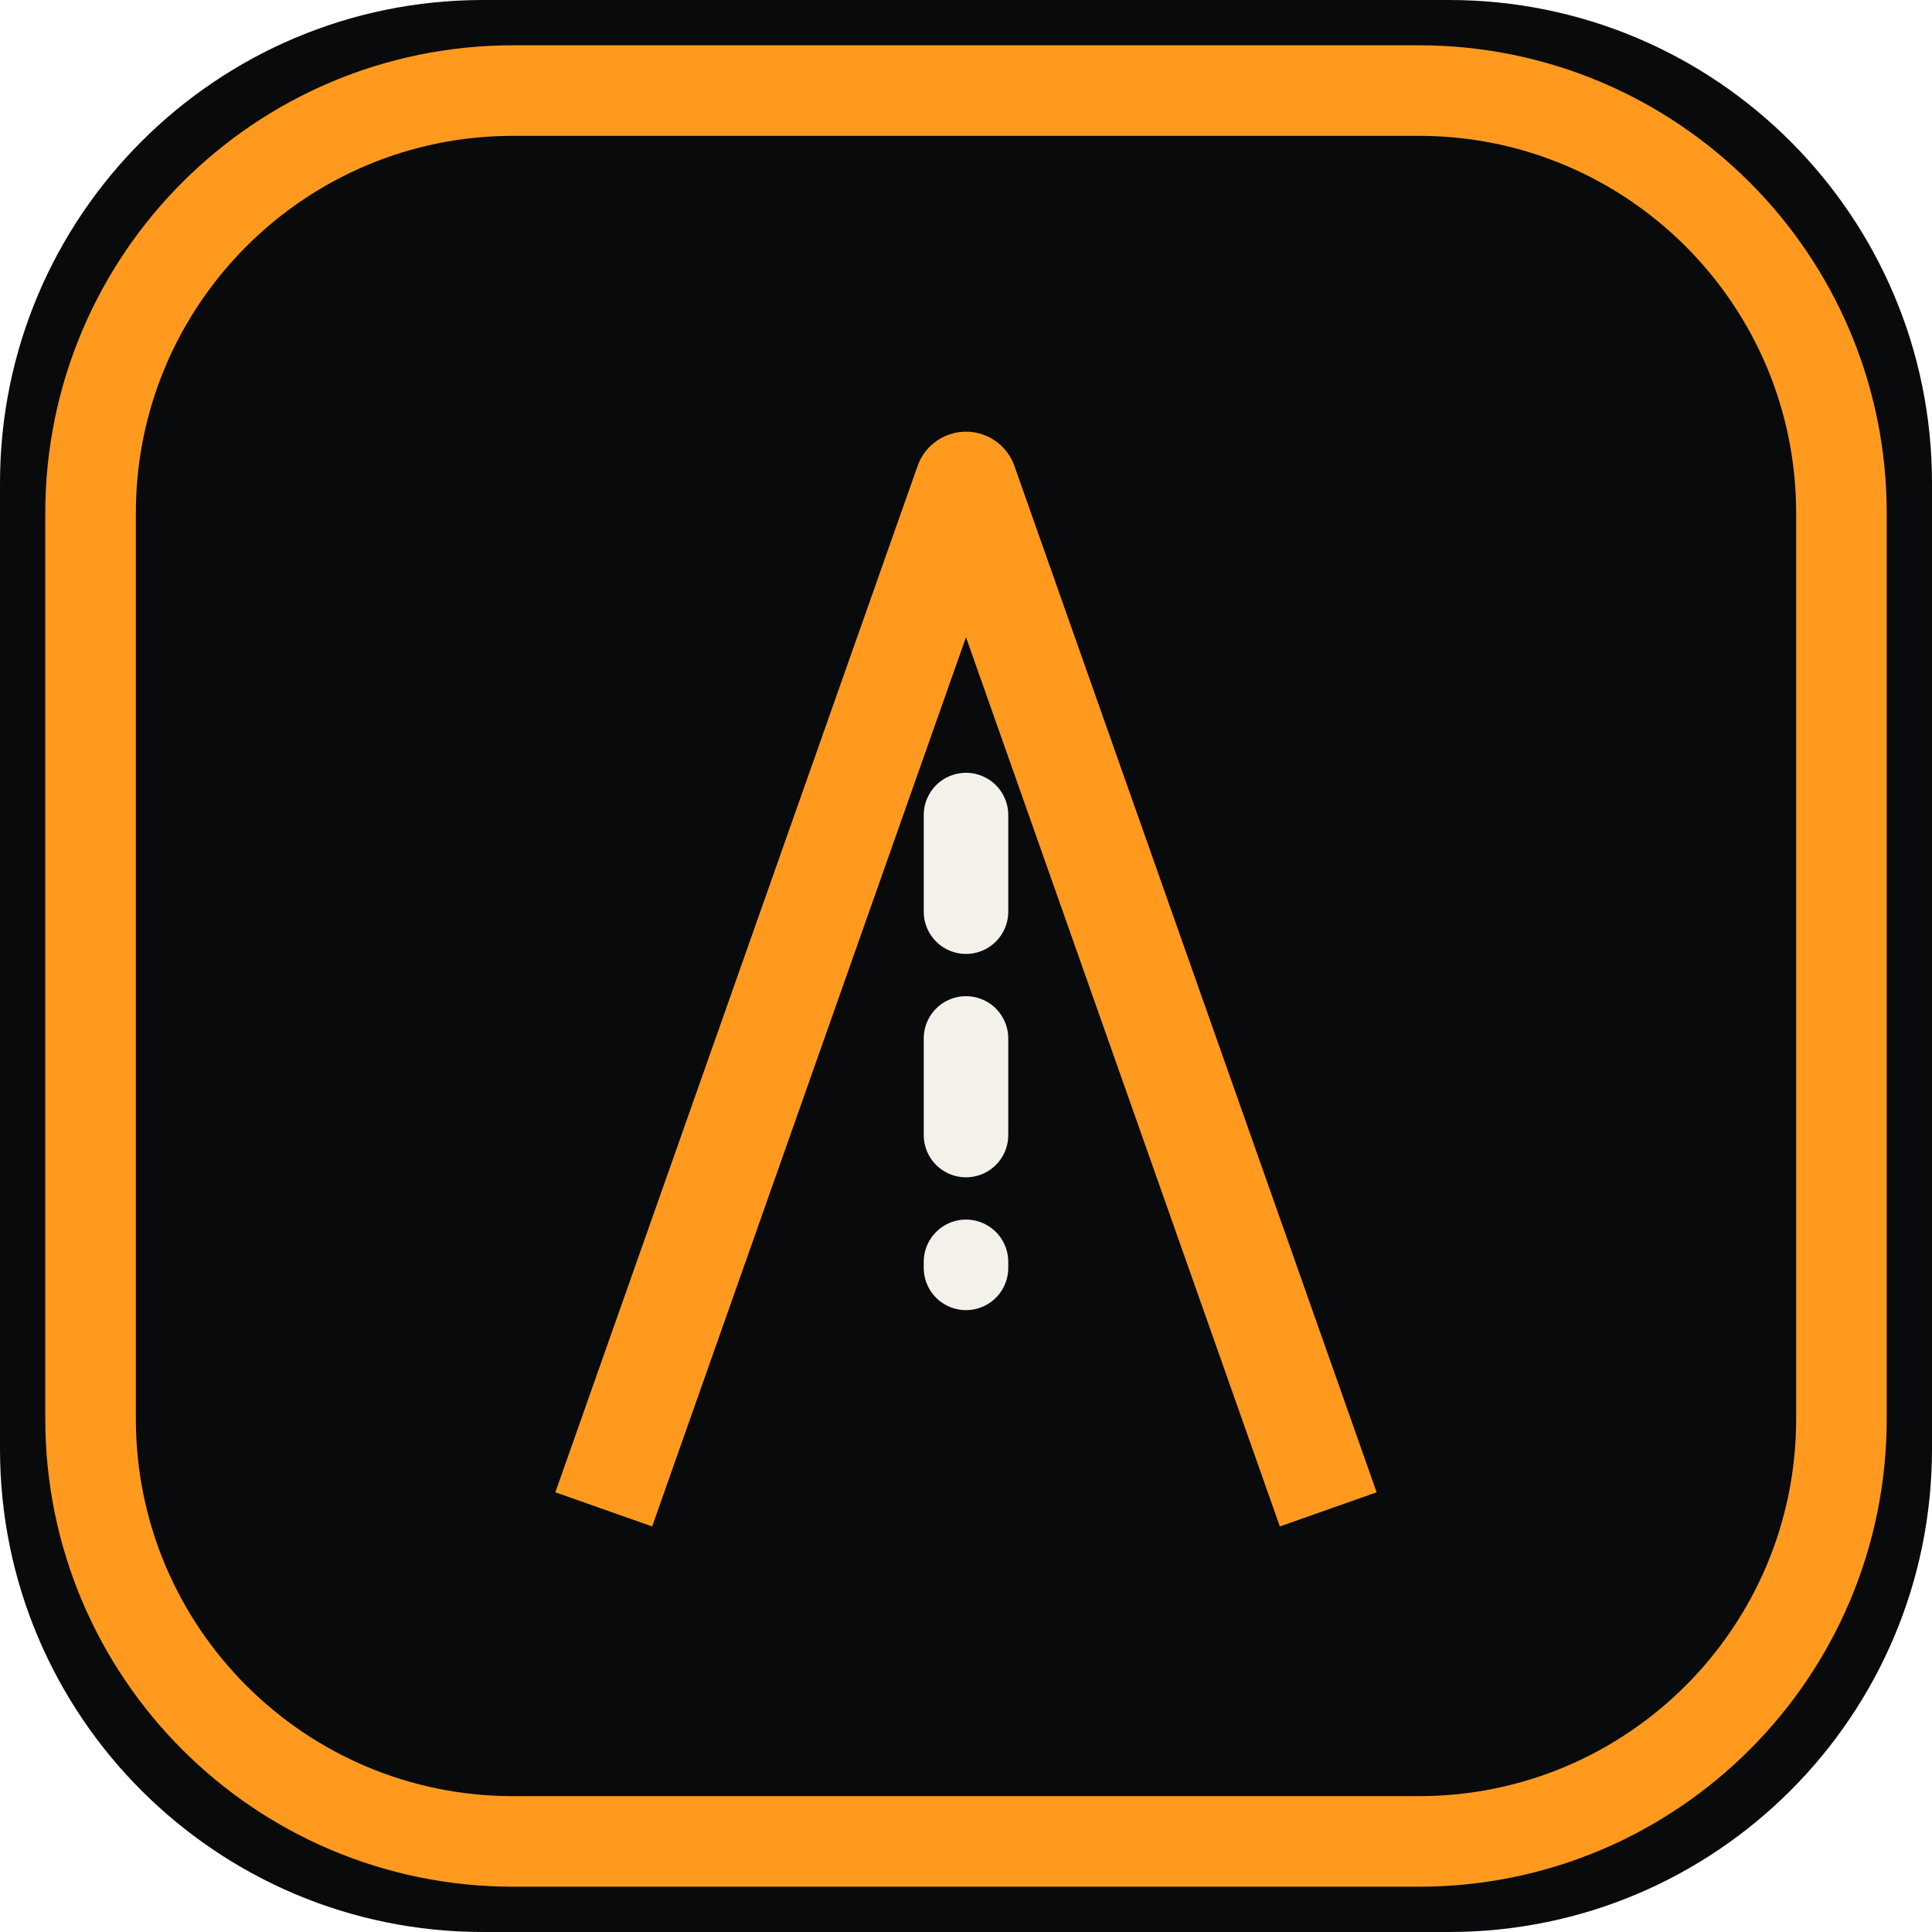
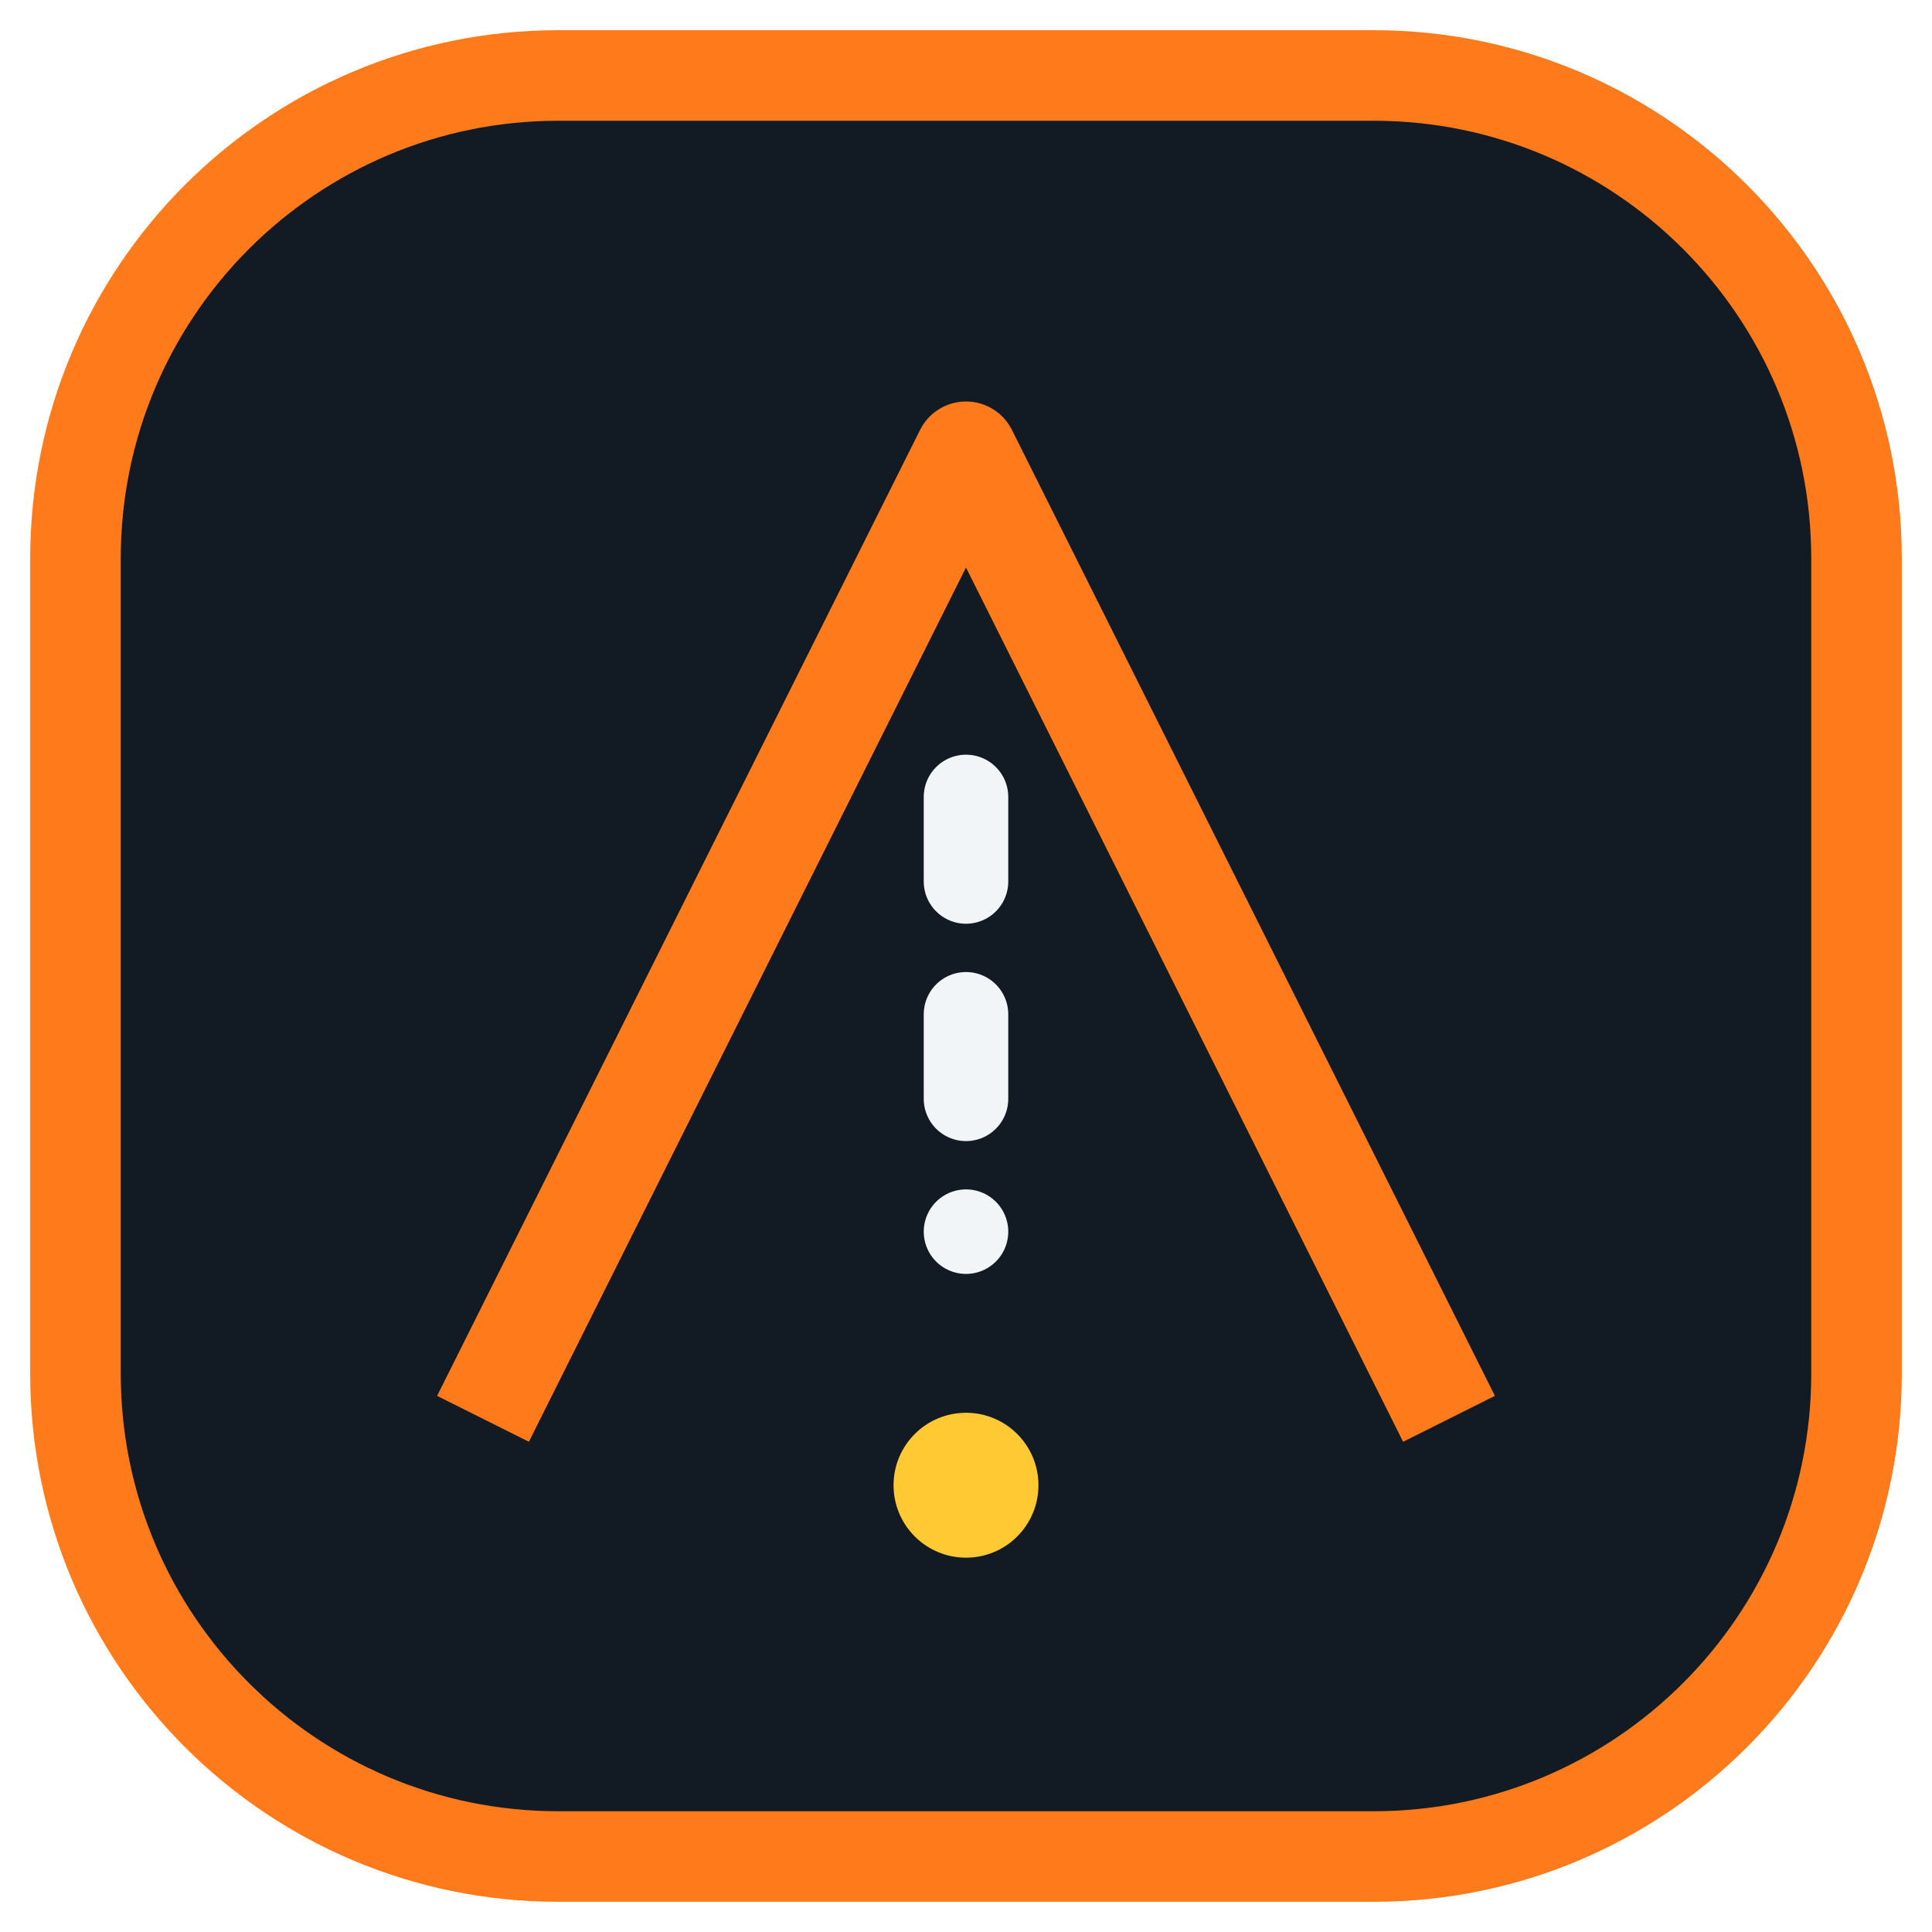
<svg xmlns="http://www.w3.org/2000/svg" viewBox="0 0 32 32">
-   <rect width="32" height="32" rx="8" fill="#090A0C" />
-   <rect x="1.5" y="1.5" width="29" height="29" rx="7" fill="none" stroke="#FF9A1F" stroke-width="1.5" />
-   <path d="M10 25 L16 8 L22 25" fill="none" stroke="#FF9A1F" stroke-width="1.7" stroke-linejoin="round" />
-   <path d="M16 13.5 V21" stroke="#F4F1EA" stroke-width="1.4" stroke-dasharray="1.6 2.1" stroke-linecap="round" />
+   <rect x="1.25" y="1.25" width="29.5" height="29.5" rx="8" fill="#121A24" stroke="#FF7A1A" stroke-width="1.5" />
+   <path d="M8 23.5 16 7.5 24 23.5" fill="none" stroke="#FF7A1A" stroke-width="1.7" stroke-linejoin="round" />
+   <path d="M16 13.2v7.2" stroke="#F2F5F8" stroke-width="1.4" stroke-linecap="round" stroke-dasharray="1.4 2.2" />
+   <circle cx="16" cy="24.6" r="1.2" fill="#FFC933" />
</svg>
